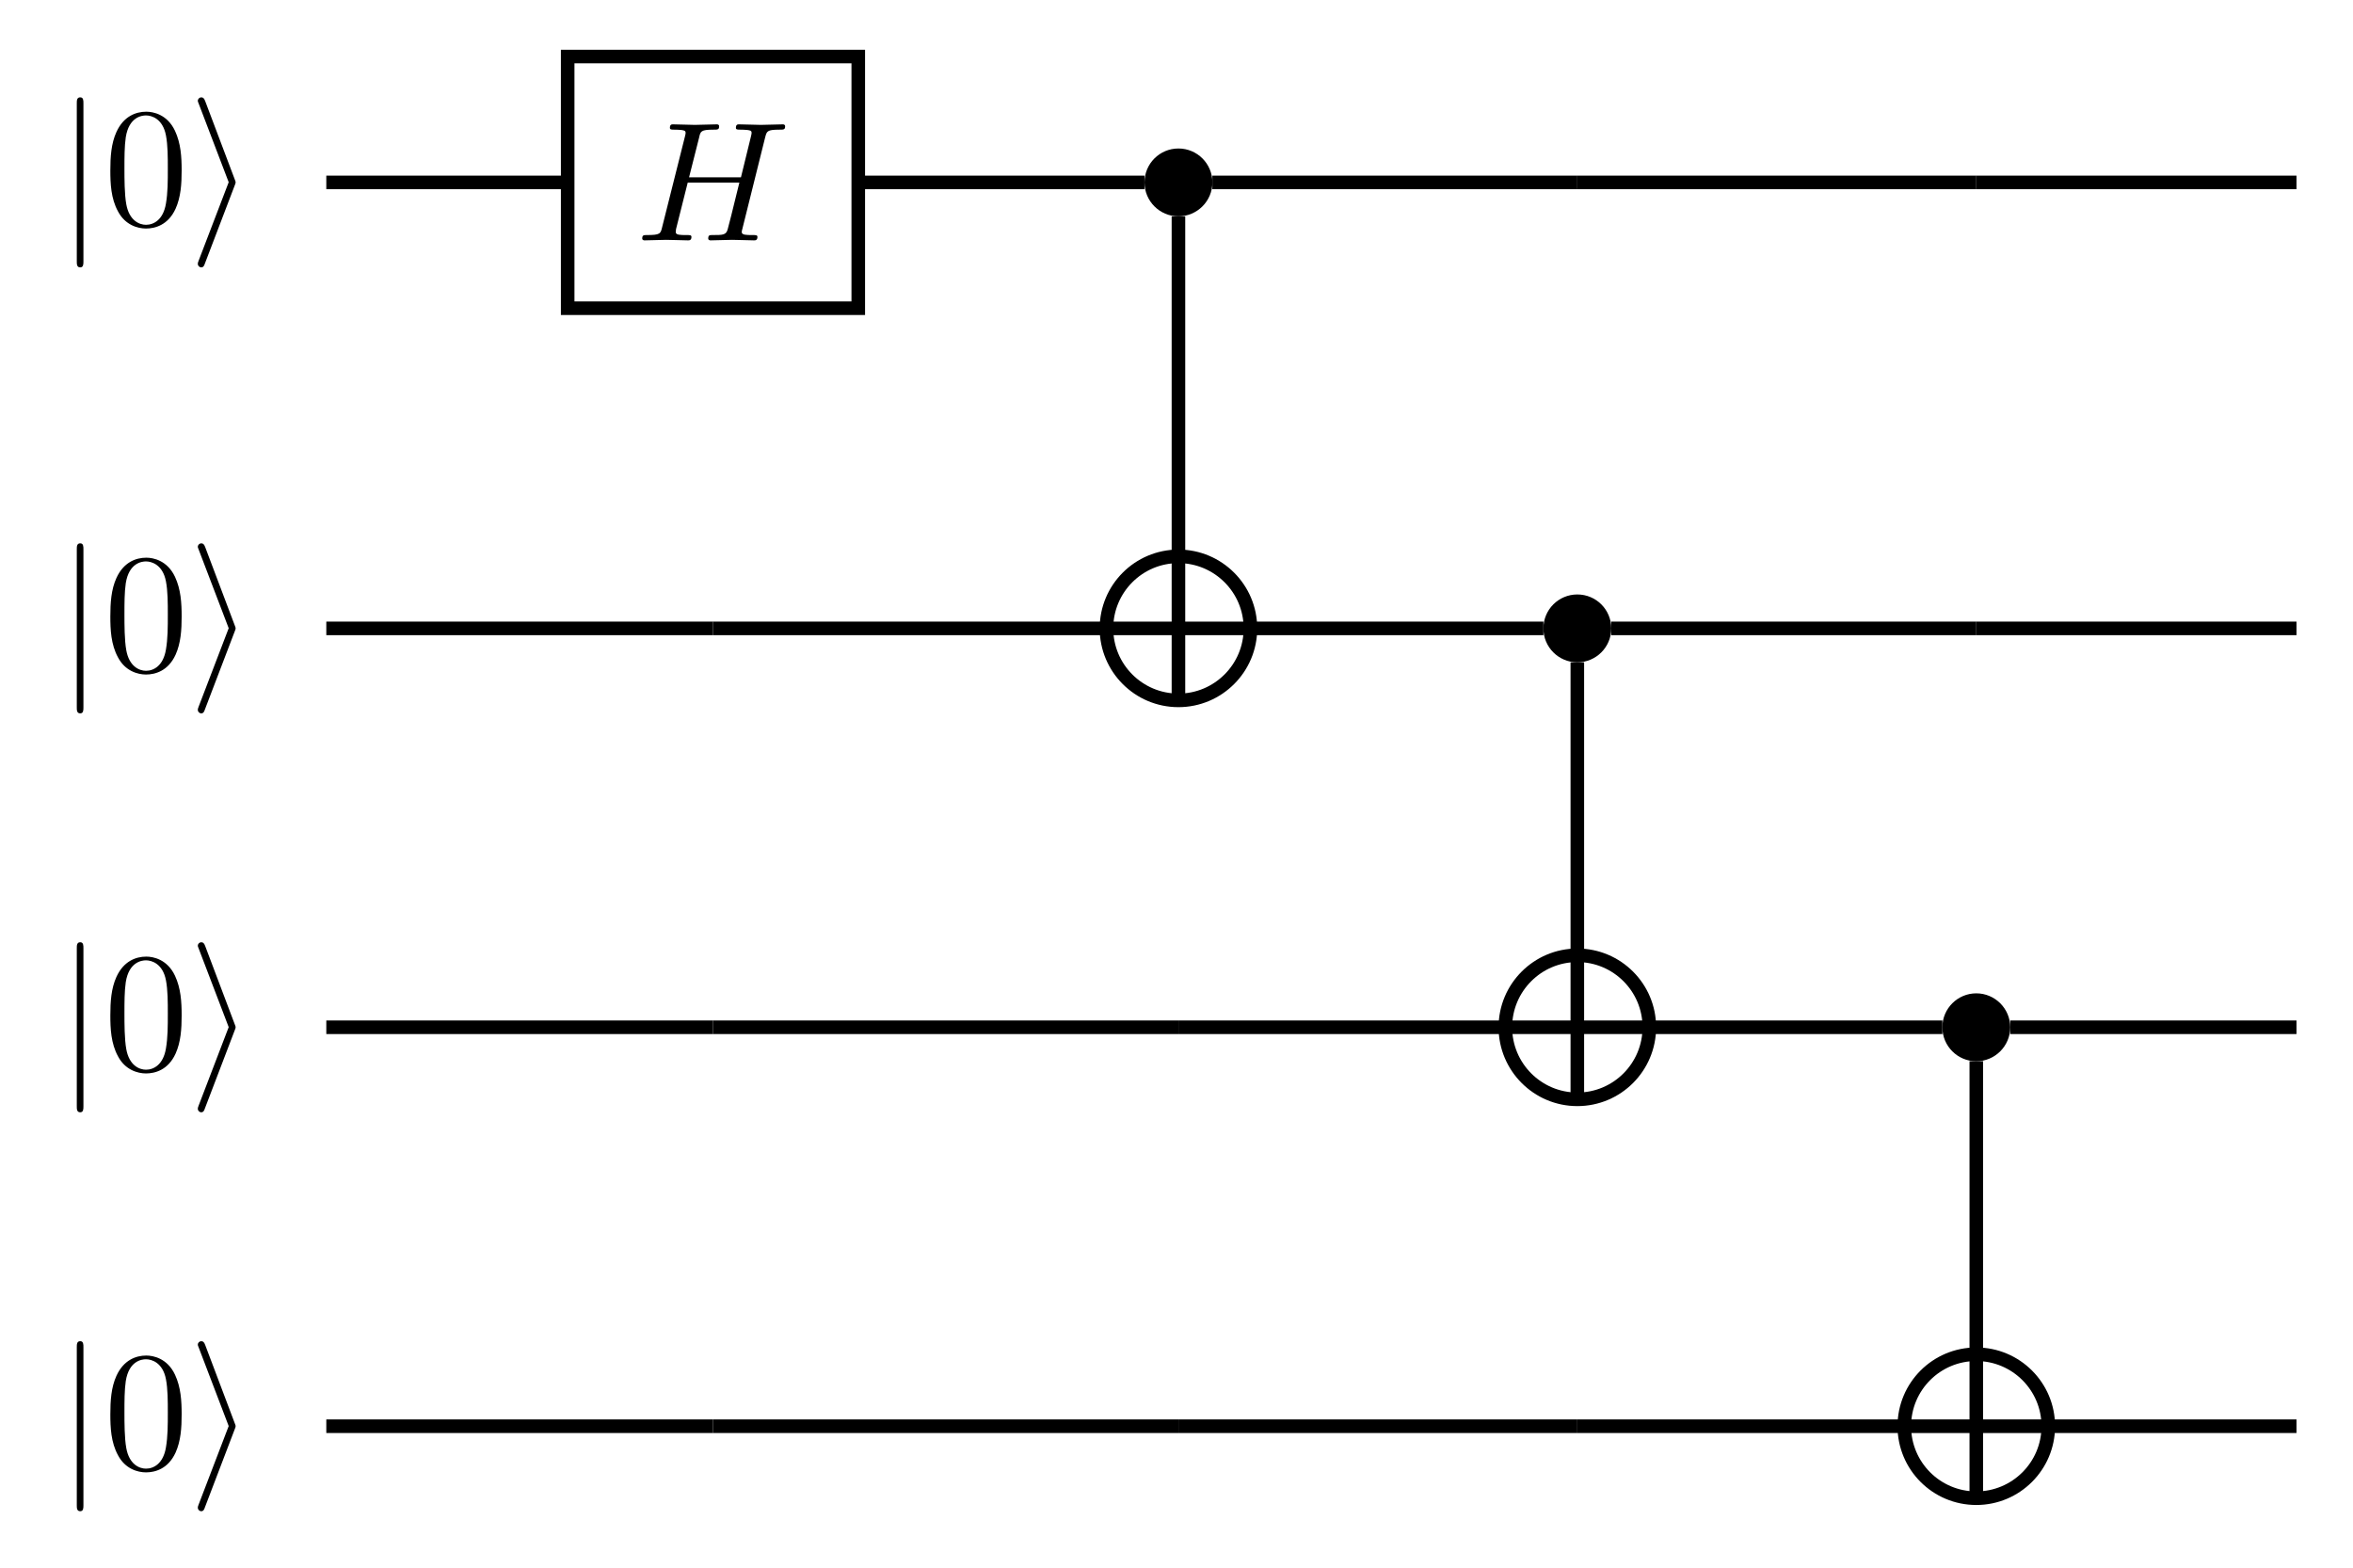
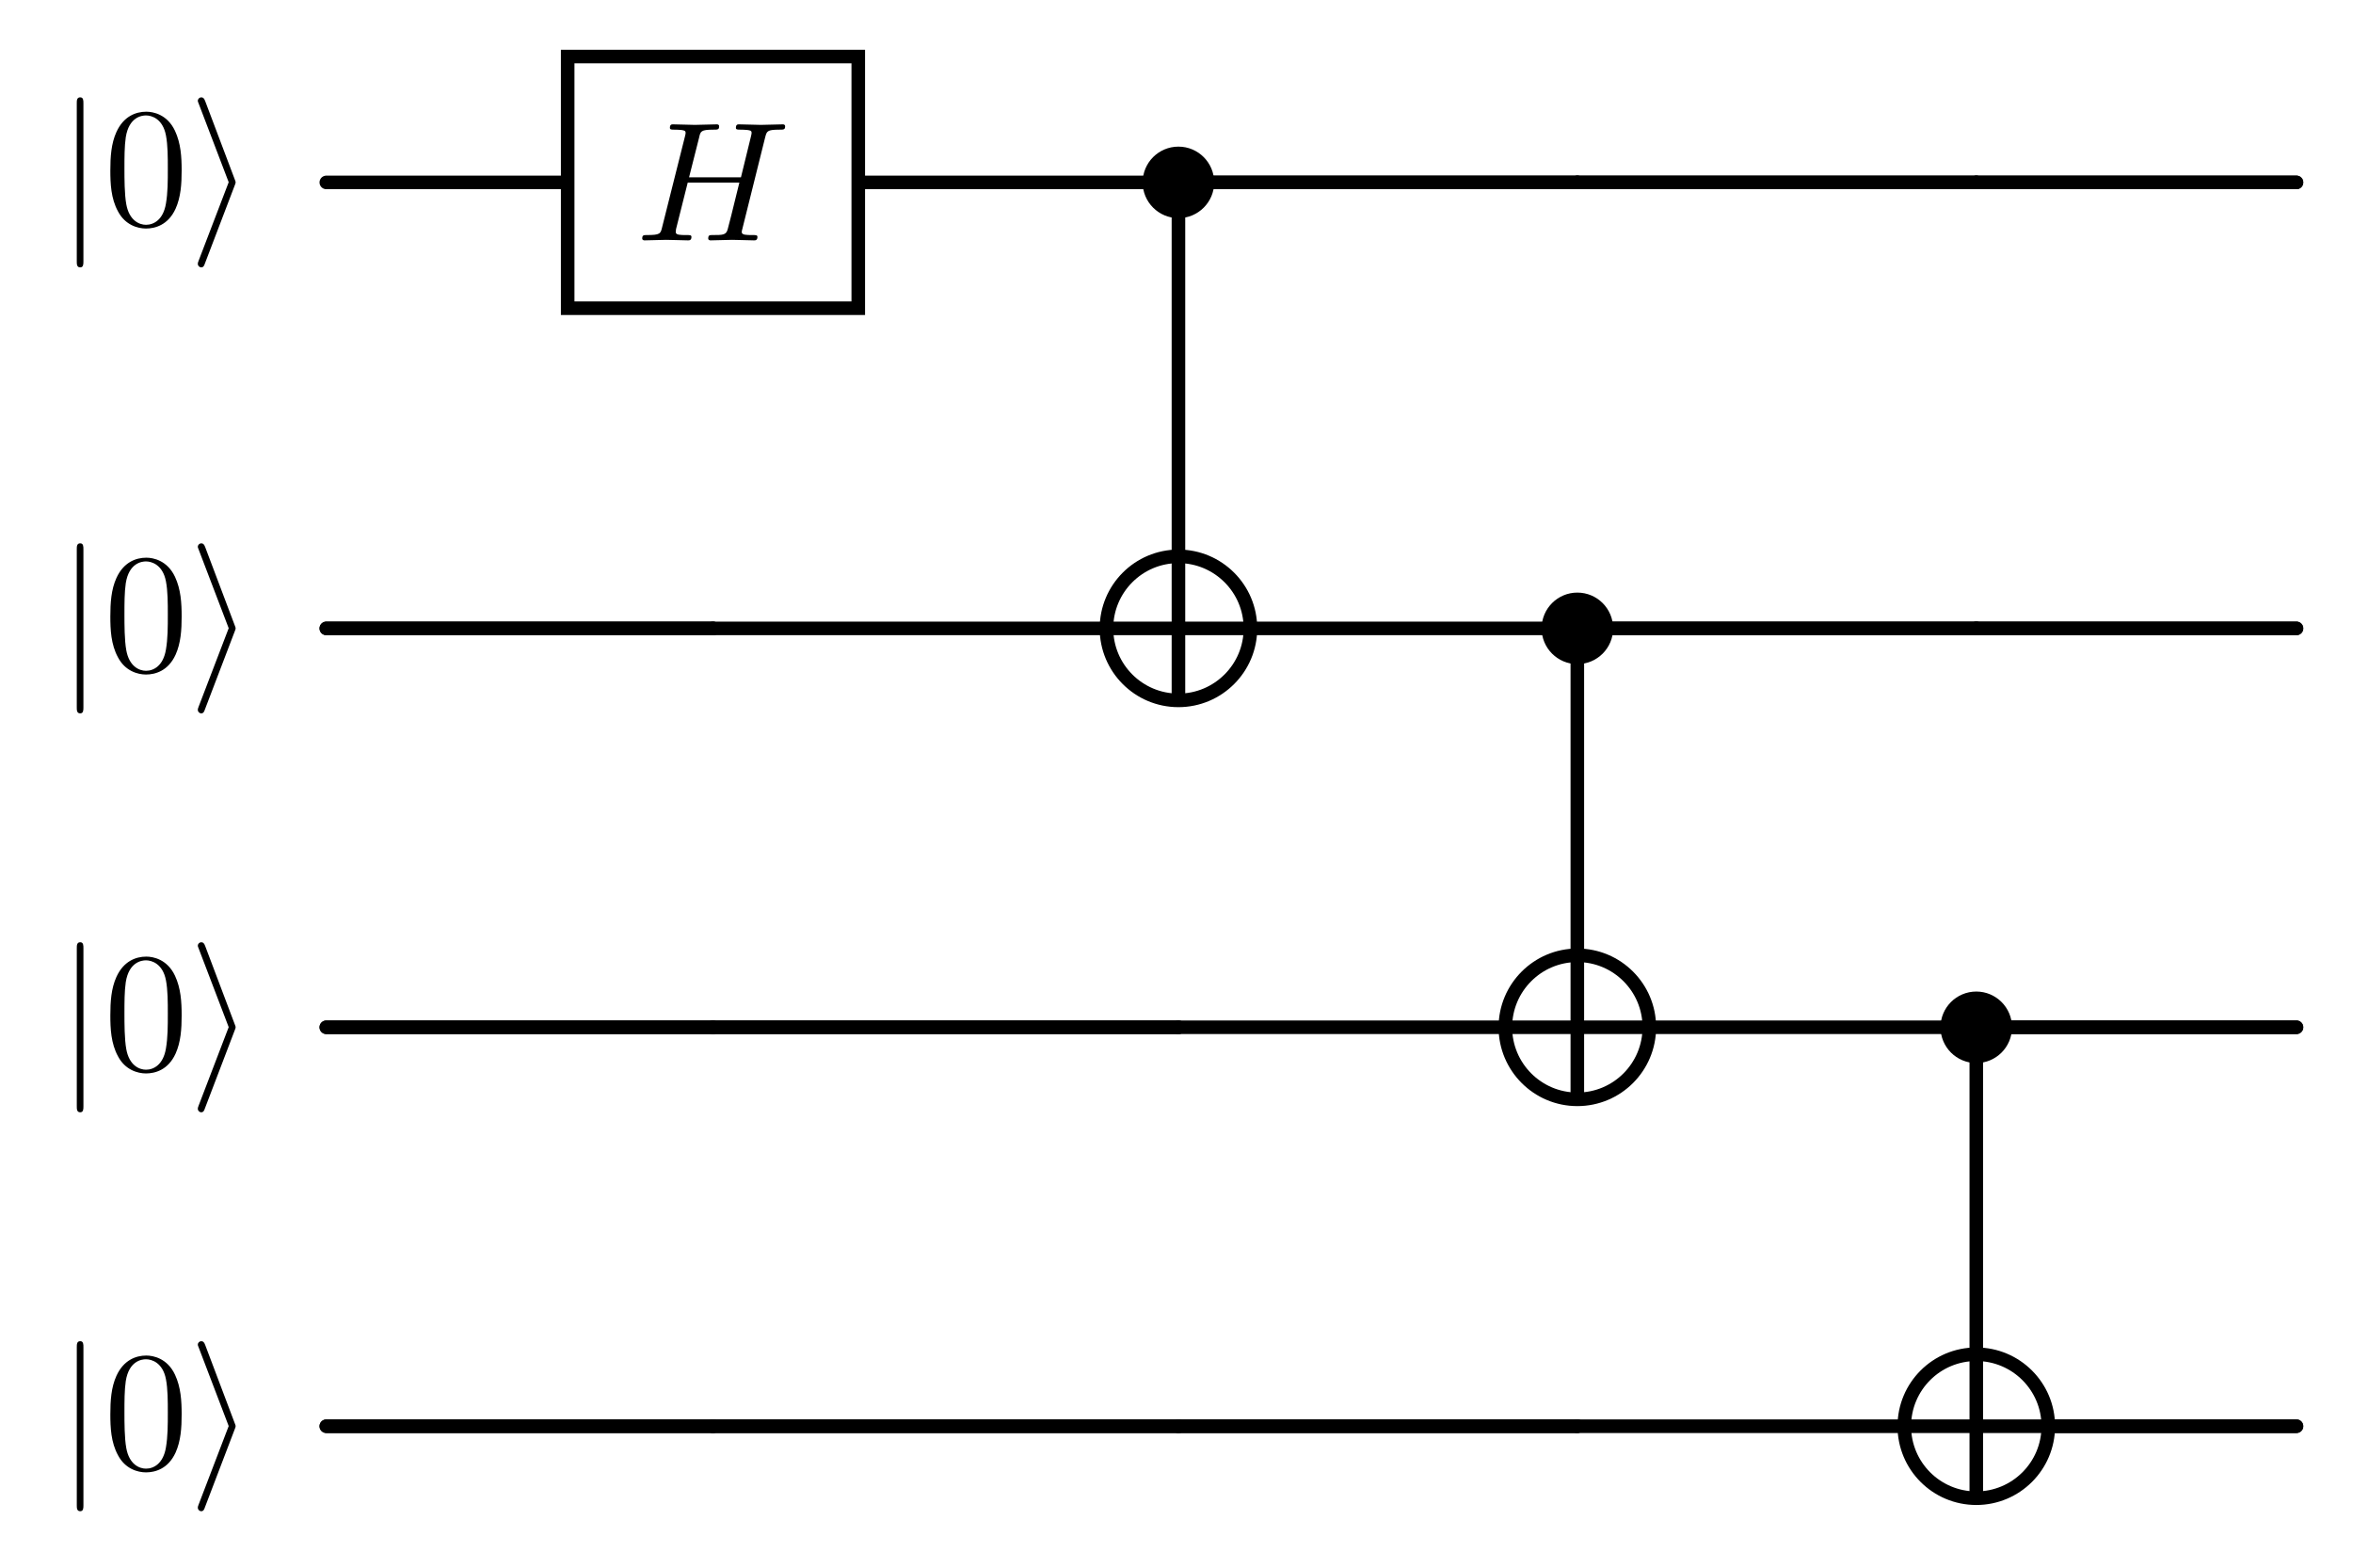
<svg xmlns="http://www.w3.org/2000/svg" xmlns:xlink="http://www.w3.org/1999/xlink" width="138.162" height="92.048" viewBox="0 0 138.162 92.048">
  <defs>
    <g>
      <g id="glyph-0-0">
        <path d="M 1.578 -7.125 C 1.578 -7.297 1.578 -7.484 1.391 -7.484 C 1.188 -7.484 1.188 -7.297 1.188 -7.125 L 1.188 2.141 C 1.188 2.312 1.188 2.5 1.391 2.5 C 1.578 2.5 1.578 2.312 1.578 2.141 Z M 1.578 -7.125 " />
      </g>
      <g id="glyph-0-1">
        <path d="M 2.719 -2.328 C 2.766 -2.438 2.766 -2.469 2.766 -2.5 C 2.766 -2.516 2.766 -2.547 2.719 -2.656 L 0.984 -7.25 C 0.922 -7.422 0.859 -7.484 0.75 -7.484 C 0.641 -7.484 0.547 -7.391 0.547 -7.281 C 0.547 -7.25 0.547 -7.234 0.594 -7.125 L 2.359 -2.5 L 0.594 2.109 C 0.547 2.219 0.547 2.25 0.547 2.297 C 0.547 2.406 0.641 2.5 0.75 2.5 C 0.875 2.5 0.922 2.391 0.953 2.297 Z M 2.719 -2.328 " />
      </g>
      <g id="glyph-1-0">
        <path d="M 4.578 -3.188 C 4.578 -3.984 4.531 -4.781 4.188 -5.516 C 3.734 -6.484 2.906 -6.641 2.5 -6.641 C 1.891 -6.641 1.172 -6.375 0.75 -5.453 C 0.438 -4.766 0.391 -3.984 0.391 -3.188 C 0.391 -2.438 0.422 -1.547 0.844 -0.781 C 1.266 0.016 2 0.219 2.484 0.219 C 3.016 0.219 3.781 0.016 4.219 -0.938 C 4.531 -1.625 4.578 -2.406 4.578 -3.188 Z M 2.484 0 C 2.094 0 1.5 -0.25 1.328 -1.203 C 1.219 -1.797 1.219 -2.719 1.219 -3.312 C 1.219 -3.953 1.219 -4.609 1.297 -5.141 C 1.484 -6.328 2.234 -6.422 2.484 -6.422 C 2.812 -6.422 3.469 -6.234 3.656 -5.25 C 3.766 -4.688 3.766 -3.938 3.766 -3.312 C 3.766 -2.562 3.766 -1.891 3.656 -1.25 C 3.5 -0.297 2.938 0 2.484 0 Z M 2.484 0 " />
      </g>
      <g id="glyph-2-0">
        <path d="M 7.609 -6.047 C 7.703 -6.406 7.719 -6.5 8.438 -6.5 C 8.703 -6.5 8.781 -6.5 8.781 -6.703 C 8.781 -6.812 8.672 -6.812 8.641 -6.812 C 8.359 -6.812 7.641 -6.781 7.359 -6.781 C 7.078 -6.781 6.375 -6.812 6.078 -6.812 C 6 -6.812 5.891 -6.812 5.891 -6.609 C 5.891 -6.5 5.984 -6.5 6.172 -6.5 C 6.188 -6.5 6.375 -6.5 6.547 -6.484 C 6.734 -6.453 6.812 -6.453 6.812 -6.312 C 6.812 -6.281 6.812 -6.266 6.781 -6.125 L 6.188 -3.703 L 3.141 -3.703 L 3.734 -6.047 C 3.812 -6.406 3.844 -6.5 4.562 -6.5 C 4.828 -6.5 4.906 -6.5 4.906 -6.703 C 4.906 -6.812 4.797 -6.812 4.766 -6.812 C 4.484 -6.812 3.766 -6.781 3.484 -6.781 C 3.203 -6.781 2.5 -6.812 2.203 -6.812 C 2.125 -6.812 2.016 -6.812 2.016 -6.609 C 2.016 -6.5 2.109 -6.5 2.297 -6.5 C 2.312 -6.5 2.5 -6.5 2.672 -6.484 C 2.844 -6.453 2.938 -6.453 2.938 -6.312 C 2.938 -6.281 2.938 -6.25 2.906 -6.125 L 1.562 -0.781 C 1.469 -0.391 1.453 -0.312 0.656 -0.312 C 0.484 -0.312 0.391 -0.312 0.391 -0.109 C 0.391 0 0.516 0 0.531 0 C 0.812 0 1.516 -0.031 1.797 -0.031 C 2 -0.031 2.219 -0.016 2.438 -0.016 C 2.656 -0.016 2.875 0 3.078 0 C 3.156 0 3.281 0 3.281 -0.203 C 3.281 -0.312 3.188 -0.312 3 -0.312 C 2.625 -0.312 2.359 -0.312 2.359 -0.484 C 2.359 -0.547 2.375 -0.594 2.375 -0.656 L 3.062 -3.391 L 6.094 -3.391 C 5.688 -1.734 5.453 -0.781 5.406 -0.641 C 5.312 -0.312 5.125 -0.312 4.5 -0.312 C 4.359 -0.312 4.266 -0.312 4.266 -0.109 C 4.266 0 4.391 0 4.406 0 C 4.688 0 5.391 -0.031 5.672 -0.031 C 5.875 -0.031 6.094 -0.016 6.312 -0.016 C 6.531 -0.016 6.75 0 6.953 0 C 7.031 0 7.156 0 7.156 -0.203 C 7.156 -0.312 7.062 -0.312 6.875 -0.312 C 6.516 -0.312 6.234 -0.312 6.234 -0.484 C 6.234 -0.547 6.25 -0.594 6.266 -0.656 Z M 7.609 -6.047 " />
      </g>
    </g>
    <clipPath id="clip-0">
      <path clip-rule="nonzero" d="M 64 32 L 74 32 L 74 42 L 64 42 Z M 64 32 " />
    </clipPath>
    <clipPath id="clip-1">
      <path clip-rule="nonzero" d="M 73.422 36.898 C 73.422 34.562 71.527 32.668 69.195 32.668 C 66.859 32.668 64.969 34.562 64.969 36.898 C 64.969 39.23 66.859 41.125 69.195 41.125 C 71.527 41.125 73.422 39.23 73.422 36.898 Z M 73.422 36.898 " />
    </clipPath>
    <clipPath id="clip-2">
      <path clip-rule="nonzero" d="M 88 56 L 97 56 L 97 65 L 88 65 Z M 88 56 " />
    </clipPath>
    <clipPath id="clip-3">
      <path clip-rule="nonzero" d="M 96.844 60.32 C 96.844 57.988 94.953 56.094 92.617 56.094 C 90.285 56.094 88.391 57.988 88.391 60.32 C 88.391 62.656 90.285 64.551 92.617 64.551 C 94.953 64.551 96.844 62.656 96.844 60.32 Z M 96.844 60.32 " />
    </clipPath>
    <clipPath id="clip-4">
      <path clip-rule="nonzero" d="M 111 79 L 121 79 L 121 88 L 111 88 Z M 111 79 " />
    </clipPath>
    <clipPath id="clip-5">
      <path clip-rule="nonzero" d="M 120.27 83.746 C 120.27 81.41 118.375 79.52 116.043 79.52 C 113.707 79.52 111.816 81.41 111.816 83.746 C 111.816 86.082 113.707 87.973 116.043 87.973 C 118.375 87.973 120.27 86.082 120.27 83.746 Z M 120.27 83.746 " />
    </clipPath>
    <clipPath id="clip-6">
      <path clip-rule="nonzero" d="M 100 68 L 132 68 L 132 92.047 L 100 92.047 Z M 100 68 " />
    </clipPath>
  </defs>
-   <path fill-rule="nonzero" fill="rgb(0%, 0%, 0%)" fill-opacity="1" d="M 71.188 10.711 C 71.188 9.609 70.293 8.719 69.195 8.719 C 68.094 8.719 67.203 9.609 67.203 10.711 C 67.203 11.809 68.094 12.703 69.195 12.703 C 70.293 12.703 71.188 11.809 71.188 10.711 Z M 71.188 10.711 " />
+   <path fill="none" stroke-width="0.797" stroke-linecap="round" stroke-linejoin="miter" stroke="rgb(0%, 0%, 0%)" stroke-opacity="1" stroke-miterlimit="10" d="M -43.669 35.135 L -57.841 35.135 " transform="matrix(1, 0, 0, -1, 77.001, 45.846)" />
+   <path fill="none" stroke-width="0.797" stroke-linecap="round" stroke-linejoin="miter" stroke="rgb(0%, 0%, 0%)" stroke-opacity="1" stroke-miterlimit="10" d="M -7.806 33.436 L -7.806 13.174 " transform="matrix(1, 0, 0, -1, 77.001, 45.846)" />
+   <path fill="none" stroke-width="0.797" stroke-linecap="round" stroke-linejoin="miter" stroke="rgb(0%, 0%, 0%)" stroke-opacity="1" stroke-miterlimit="10" d="M -9.509 35.135 L -26.606 35.135 " transform="matrix(1, 0, 0, -1, 77.001, 45.846)" />
+   <path fill="none" stroke-width="0.797" stroke-linecap="round" stroke-linejoin="miter" stroke="rgb(0%, 0%, 0%)" stroke-opacity="1" stroke-miterlimit="10" d="M 15.616 35.135 L -6.106 35.135 " transform="matrix(1, 0, 0, -1, 77.001, 45.846)" />
+   <path fill="none" stroke-width="0.797" stroke-linecap="round" stroke-linejoin="miter" stroke="rgb(0%, 0%, 0%)" stroke-opacity="1" stroke-miterlimit="10" d="M 15.616 35.135 L -6.106 35.135 " transform="matrix(1, 0, 0, -1, 77.001, 45.846)" />
+   <path fill="none" stroke-width="0.797" stroke-linecap="round" stroke-linejoin="miter" stroke="rgb(0%, 0%, 0%)" stroke-opacity="1" stroke-miterlimit="10" d="M 39.042 35.135 L 15.616 35.135 " transform="matrix(1, 0, 0, -1, 77.001, 45.846)" />
+   <path fill="none" stroke-width="0.797" stroke-linecap="round" stroke-linejoin="miter" stroke="rgb(0%, 0%, 0%)" stroke-opacity="1" stroke-miterlimit="10" d="M 39.042 35.135 L 15.616 35.135 " transform="matrix(1, 0, 0, -1, 77.001, 45.846)" />
+   <path fill="none" stroke-width="0.797" stroke-linecap="round" stroke-linejoin="miter" stroke="rgb(0%, 0%, 0%)" stroke-opacity="1" stroke-miterlimit="10" d="M 57.843 35.135 L 39.042 35.135 " transform="matrix(1, 0, 0, -1, 77.001, 45.846)" />
+   <path fill="none" stroke-width="0.797" stroke-linecap="round" stroke-linejoin="miter" stroke="rgb(0%, 0%, 0%)" stroke-opacity="1" stroke-miterlimit="10" d="M 57.843 35.135 L 39.042 35.135 " transform="matrix(1, 0, 0, -1, 77.001, 45.846)" />
+   <path fill="none" stroke-width="0.797" stroke-linecap="round" stroke-linejoin="miter" stroke="rgb(0%, 0%, 0%)" stroke-opacity="1" stroke-miterlimit="10" d="M -35.138 8.948 L -57.841 8.948 " transform="matrix(1, 0, 0, -1, 77.001, 45.846)" />
+   <path fill="none" stroke-width="0.797" stroke-linecap="round" stroke-linejoin="miter" stroke="rgb(0%, 0%, 0%)" stroke-opacity="1" stroke-miterlimit="10" d="M -35.138 8.948 L -57.841 8.948 " transform="matrix(1, 0, 0, -1, 77.001, 45.846)" />
+   <path fill="none" stroke-width="0.797" stroke-linecap="round" stroke-linejoin="miter" stroke="rgb(0%, 0%, 0%)" stroke-opacity="1" stroke-miterlimit="10" d="M -12.036 8.948 L -35.138 8.948 " transform="matrix(1, 0, 0, -1, 77.001, 45.846)" />
+   <path fill="none" stroke-width="0.797" stroke-linecap="round" stroke-linejoin="miter" stroke="rgb(0%, 0%, 0%)" stroke-opacity="1" stroke-miterlimit="10" d="M 15.616 7.248 L 15.616 -10.248 " transform="matrix(1, 0, 0, -1, 77.001, 45.846)" />
+   <path fill="none" stroke-width="0.797" stroke-linecap="round" stroke-linejoin="miter" stroke="rgb(0%, 0%, 0%)" stroke-opacity="1" stroke-miterlimit="10" d="M 13.917 8.948 L -3.579 8.948 " transform="matrix(1, 0, 0, -1, 77.001, 45.846)" />
+   <path fill="none" stroke-width="0.797" stroke-linecap="round" stroke-linejoin="miter" stroke="rgb(0%, 0%, 0%)" stroke-opacity="1" stroke-miterlimit="10" d="M 39.042 8.948 L 17.319 8.948 " transform="matrix(1, 0, 0, -1, 77.001, 45.846)" />
+   <path fill="none" stroke-width="0.797" stroke-linecap="round" stroke-linejoin="miter" stroke="rgb(0%, 0%, 0%)" stroke-opacity="1" stroke-miterlimit="10" d="M 39.042 8.948 L 17.319 8.948 " transform="matrix(1, 0, 0, -1, 77.001, 45.846)" />
+   <path fill="none" stroke-width="0.797" stroke-linecap="round" stroke-linejoin="miter" stroke="rgb(0%, 0%, 0%)" stroke-opacity="1" stroke-miterlimit="10" d="M 57.843 8.948 L 39.042 8.948 " transform="matrix(1, 0, 0, -1, 77.001, 45.846)" />
+   <path fill="none" stroke-width="0.797" stroke-linecap="round" stroke-linejoin="miter" stroke="rgb(0%, 0%, 0%)" stroke-opacity="1" stroke-miterlimit="10" d="M 57.843 8.948 L 39.042 8.948 " transform="matrix(1, 0, 0, -1, 77.001, 45.846)" />
+   <path fill="none" stroke-width="0.797" stroke-linecap="round" stroke-linejoin="miter" stroke="rgb(0%, 0%, 0%)" stroke-opacity="1" stroke-miterlimit="10" d="M -35.138 -14.474 L -57.841 -14.474 " transform="matrix(1, 0, 0, -1, 77.001, 45.846)" />
+   <path fill="none" stroke-width="0.797" stroke-linecap="round" stroke-linejoin="miter" stroke="rgb(0%, 0%, 0%)" stroke-opacity="1" stroke-miterlimit="10" d="M -35.138 -14.474 L -57.841 -14.474 " transform="matrix(1, 0, 0, -1, 77.001, 45.846)" />
+   <path fill="none" stroke-width="0.797" stroke-linecap="round" stroke-linejoin="miter" stroke="rgb(0%, 0%, 0%)" stroke-opacity="1" stroke-miterlimit="10" d="M -7.806 -14.474 L -35.138 -14.474 " transform="matrix(1, 0, 0, -1, 77.001, 45.846)" />
+   <path fill="none" stroke-width="0.797" stroke-linecap="round" stroke-linejoin="miter" stroke="rgb(0%, 0%, 0%)" stroke-opacity="1" stroke-miterlimit="10" d="M -7.806 -14.474 L -35.138 -14.474 " transform="matrix(1, 0, 0, -1, 77.001, 45.846)" />
+   <path fill="none" stroke-width="0.797" stroke-linecap="round" stroke-linejoin="miter" stroke="rgb(0%, 0%, 0%)" stroke-opacity="1" stroke-miterlimit="10" d="M 11.39 -14.474 L -7.806 -14.474 " transform="matrix(1, 0, 0, -1, 77.001, 45.846)" />
+   <path fill="none" stroke-width="0.797" stroke-linecap="round" stroke-linejoin="miter" stroke="rgb(0%, 0%, 0%)" stroke-opacity="1" stroke-miterlimit="10" d="M 39.042 -16.177 L 39.042 -33.674 " transform="matrix(1, 0, 0, -1, 77.001, 45.846)" />
+   <path fill="none" stroke-width="0.797" stroke-linecap="round" stroke-linejoin="miter" stroke="rgb(0%, 0%, 0%)" stroke-opacity="1" stroke-miterlimit="10" d="M 37.343 -14.474 L 19.843 -14.474 " transform="matrix(1, 0, 0, -1, 77.001, 45.846)" />
+   <path fill="none" stroke-width="0.797" stroke-linecap="round" stroke-linejoin="miter" stroke="rgb(0%, 0%, 0%)" stroke-opacity="1" stroke-miterlimit="10" d="M 57.843 -14.474 L 40.741 -14.474 " transform="matrix(1, 0, 0, -1, 77.001, 45.846)" />
+   <path fill="none" stroke-width="0.797" stroke-linecap="round" stroke-linejoin="miter" stroke="rgb(0%, 0%, 0%)" stroke-opacity="1" stroke-miterlimit="10" d="M 57.843 -14.474 L 40.741 -14.474 " transform="matrix(1, 0, 0, -1, 77.001, 45.846)" />
+   <path fill="none" stroke-width="0.797" stroke-linecap="round" stroke-linejoin="miter" stroke="rgb(0%, 0%, 0%)" stroke-opacity="1" stroke-miterlimit="10" d="M -35.138 -37.9 L -57.841 -37.9 " transform="matrix(1, 0, 0, -1, 77.001, 45.846)" />
+   <path fill="none" stroke-width="0.797" stroke-linecap="round" stroke-linejoin="miter" stroke="rgb(0%, 0%, 0%)" stroke-opacity="1" stroke-miterlimit="10" d="M -35.138 -37.9 L -57.841 -37.9 " transform="matrix(1, 0, 0, -1, 77.001, 45.846)" />
+   <path fill="none" stroke-width="0.797" stroke-linecap="round" stroke-linejoin="miter" stroke="rgb(0%, 0%, 0%)" stroke-opacity="1" stroke-miterlimit="10" d="M -7.806 -37.9 L -35.138 -37.9 " transform="matrix(1, 0, 0, -1, 77.001, 45.846)" />
+   <path fill="none" stroke-width="0.797" stroke-linecap="round" stroke-linejoin="miter" stroke="rgb(0%, 0%, 0%)" stroke-opacity="1" stroke-miterlimit="10" d="M -7.806 -37.9 L -35.138 -37.9 " transform="matrix(1, 0, 0, -1, 77.001, 45.846)" />
+   <path fill="none" stroke-width="0.797" stroke-linecap="round" stroke-linejoin="miter" stroke="rgb(0%, 0%, 0%)" stroke-opacity="1" stroke-miterlimit="10" d="M 15.616 -37.9 L -7.806 -37.9 " transform="matrix(1, 0, 0, -1, 77.001, 45.846)" />
+   <path fill="none" stroke-width="0.797" stroke-linecap="round" stroke-linejoin="miter" stroke="rgb(0%, 0%, 0%)" stroke-opacity="1" stroke-miterlimit="10" d="M 15.616 -37.9 L -7.806 -37.9 " transform="matrix(1, 0, 0, -1, 77.001, 45.846)" />
+   <path fill="none" stroke-width="0.797" stroke-linecap="round" stroke-linejoin="miter" stroke="rgb(0%, 0%, 0%)" stroke-opacity="1" stroke-miterlimit="10" d="M 34.815 -37.9 L 15.616 -37.9 " transform="matrix(1, 0, 0, -1, 77.001, 45.846)" />
+   <path fill="none" stroke-width="0.797" stroke-linecap="round" stroke-linejoin="miter" stroke="rgb(0%, 0%, 0%)" stroke-opacity="1" stroke-miterlimit="10" d="M 57.843 -37.9 L 43.269 -37.9 " transform="matrix(1, 0, 0, -1, 77.001, 45.846)" />
+   <path fill="none" stroke-width="0.797" stroke-linecap="round" stroke-linejoin="miter" stroke="rgb(0%, 0%, 0%)" stroke-opacity="1" stroke-miterlimit="10" d="M 57.843 -37.9 L 43.269 -37.9 " transform="matrix(1, 0, 0, -1, 77.001, 45.846)" />
+   <path fill-rule="nonzero" fill="rgb(0%, 0%, 0%)" fill-opacity="1" stroke-width="0.797" stroke-linecap="butt" stroke-linejoin="miter" stroke="rgb(0%, 0%, 0%)" stroke-opacity="1" stroke-miterlimit="10" d="M 1.701 -0.001 C 1.701 0.94 0.939 1.702 0.001 1.702 C -0.94 1.702 -1.702 0.94 -1.702 -0.001 C -1.702 -0.938 -0.94 -1.7 0.001 -1.7 C 0.939 -1.7 1.701 -0.938 1.701 -0.001 Z M 1.701 -0.001 " transform="matrix(1, 0, 0, -1, 69.194, 10.71)" />
  <g clip-path="url(#clip-0)">
    <g clip-path="url(#clip-1)">
      <path fill="none" stroke-width="0.797" stroke-linecap="butt" stroke-linejoin="miter" stroke="rgb(0%, 0%, 0%)" stroke-opacity="1" stroke-miterlimit="10" d="M 0.001 4.229 L 0.001 -4.228 M -4.225 -0.001 L 4.228 -0.001 " transform="matrix(1, 0, 0, -1, 69.194, 36.897)" />
    </g>
  </g>
  <path fill="none" stroke-width="0.797" stroke-linecap="butt" stroke-linejoin="miter" stroke="rgb(0%, 0%, 0%)" stroke-opacity="1" stroke-miterlimit="10" d="M 4.228 -0.001 C 4.228 2.334 2.333 4.229 0.001 4.229 C -2.335 4.229 -4.225 2.334 -4.225 -0.001 C -4.225 -2.333 -2.335 -4.228 0.001 -4.228 C 2.333 -4.228 4.228 -2.333 4.228 -0.001 Z M 4.228 -0.001 " transform="matrix(1, 0, 0, -1, 69.194, 36.897)" />
-   <path fill-rule="nonzero" fill="rgb(0%, 0%, 0%)" fill-opacity="1" d="M 94.609 36.898 C 94.609 35.797 93.719 34.906 92.617 34.906 C 91.516 34.906 90.625 35.797 90.625 36.898 C 90.625 37.996 91.516 38.891 92.617 38.891 C 93.719 38.891 94.609 37.996 94.609 36.898 Z M 94.609 36.898 " />
+   <path fill-rule="nonzero" fill="rgb(0%, 0%, 0%)" fill-opacity="1" stroke-width="0.797" stroke-linecap="butt" stroke-linejoin="miter" stroke="rgb(0%, 0%, 0%)" stroke-opacity="1" stroke-miterlimit="10" d="M 1.702 -0.001 C 1.702 0.94 0.941 1.702 -0.001 1.702 C -0.938 1.702 -1.7 0.94 -1.7 -0.001 C -1.7 -0.939 -0.938 -1.701 -0.001 -1.701 C 0.941 -1.701 1.702 -0.939 1.702 -0.001 Z M 1.702 -0.001 " transform="matrix(1, 0, 0, -1, 92.618, 36.897)" />
  <g clip-path="url(#clip-2)">
    <g clip-path="url(#clip-3)">
      <path fill="none" stroke-width="0.797" stroke-linecap="butt" stroke-linejoin="miter" stroke="rgb(0%, 0%, 0%)" stroke-opacity="1" stroke-miterlimit="10" d="M -0.001 4.228 L -0.001 -4.229 M -4.227 0.002 L 4.226 0.002 " transform="matrix(1, 0, 0, -1, 92.618, 60.322)" />
    </g>
  </g>
  <path fill="none" stroke-width="0.797" stroke-linecap="butt" stroke-linejoin="miter" stroke="rgb(0%, 0%, 0%)" stroke-opacity="1" stroke-miterlimit="10" d="M 4.226 0.002 C 4.226 2.334 2.335 4.228 -0.001 4.228 C -2.333 4.228 -4.227 2.334 -4.227 0.002 C -4.227 -2.334 -2.333 -4.229 -0.001 -4.229 C 2.335 -4.229 4.226 -2.334 4.226 0.002 Z M 4.226 0.002 " transform="matrix(1, 0, 0, -1, 92.618, 60.322)" />
-   <path fill-rule="nonzero" fill="rgb(0%, 0%, 0%)" fill-opacity="1" d="M 118.035 60.32 C 118.035 59.223 117.141 58.328 116.043 58.328 C 114.941 58.328 114.051 59.223 114.051 60.32 C 114.051 61.422 114.941 62.316 116.043 62.316 C 117.141 62.316 118.035 61.422 118.035 60.32 Z M 118.035 60.32 " />
+   <path fill-rule="nonzero" fill="rgb(0%, 0%, 0%)" fill-opacity="1" stroke-width="0.797" stroke-linecap="butt" stroke-linejoin="miter" stroke="rgb(0%, 0%, 0%)" stroke-opacity="1" stroke-miterlimit="10" d="M 1.7 0.002 C 1.7 0.939 0.938 1.701 0.001 1.701 C -0.94 1.701 -1.702 0.939 -1.702 0.002 C -1.702 -0.94 -0.94 -1.701 0.001 -1.701 C 0.938 -1.701 1.7 -0.94 1.7 0.002 Z M 1.7 0.002 " transform="matrix(1, 0, 0, -1, 116.042, 60.322)" />
  <g clip-path="url(#clip-4)">
    <g clip-path="url(#clip-5)">
      <path fill="none" stroke-width="0.797" stroke-linecap="butt" stroke-linejoin="miter" stroke="rgb(0%, 0%, 0%)" stroke-opacity="1" stroke-miterlimit="10" d="M 0.001 4.226 L 0.001 -4.227 M -4.226 -0 L 4.228 -0 " transform="matrix(1, 0, 0, -1, 116.042, 83.746)" />
    </g>
  </g>
  <g clip-path="url(#clip-6)">
    <path fill="none" stroke-width="0.797" stroke-linecap="butt" stroke-linejoin="miter" stroke="rgb(0%, 0%, 0%)" stroke-opacity="1" stroke-miterlimit="10" d="M 4.228 -0 C 4.228 2.336 2.333 4.226 0.001 4.226 C -2.335 4.226 -4.226 2.336 -4.226 -0 C -4.226 -2.336 -2.335 -4.227 0.001 -4.227 C 2.333 -4.227 4.228 -2.336 4.228 -0 Z M 4.228 -0 " transform="matrix(1, 0, 0, -1, 116.042, 83.746)" />
  </g>
-   <path fill="none" stroke-width="0.797" stroke-linecap="butt" stroke-linejoin="miter" stroke="rgb(0%, 0%, 0%)" stroke-opacity="1" stroke-miterlimit="10" d="M -43.669 35.135 L -57.841 35.135 " transform="matrix(1, 0, 0, -1, 77.001, 45.846)" />
-   <path fill="none" stroke-width="0.797" stroke-linecap="butt" stroke-linejoin="miter" stroke="rgb(0%, 0%, 0%)" stroke-opacity="1" stroke-miterlimit="10" d="M -9.802 35.135 L -26.606 35.135 " transform="matrix(1, 0, 0, -1, 77.001, 45.846)" />
-   <path fill="none" stroke-width="0.797" stroke-linecap="butt" stroke-linejoin="miter" stroke="rgb(0%, 0%, 0%)" stroke-opacity="1" stroke-miterlimit="10" d="M -7.806 33.143 L -7.806 13.174 " transform="matrix(1, 0, 0, -1, 77.001, 45.846)" />
-   <path fill="none" stroke-width="0.797" stroke-linecap="butt" stroke-linejoin="miter" stroke="rgb(0%, 0%, 0%)" stroke-opacity="1" stroke-miterlimit="10" d="M 15.616 35.135 L -5.814 35.135 " transform="matrix(1, 0, 0, -1, 77.001, 45.846)" />
-   <path fill="none" stroke-width="0.797" stroke-linecap="butt" stroke-linejoin="miter" stroke="rgb(0%, 0%, 0%)" stroke-opacity="1" stroke-miterlimit="10" d="M 39.042 35.135 L 15.616 35.135 " transform="matrix(1, 0, 0, -1, 77.001, 45.846)" />
-   <path fill="none" stroke-width="0.797" stroke-linecap="butt" stroke-linejoin="miter" stroke="rgb(0%, 0%, 0%)" stroke-opacity="1" stroke-miterlimit="10" d="M 57.843 35.135 L 39.042 35.135 " transform="matrix(1, 0, 0, -1, 77.001, 45.846)" />
-   <path fill="none" stroke-width="0.797" stroke-linecap="butt" stroke-linejoin="miter" stroke="rgb(0%, 0%, 0%)" stroke-opacity="1" stroke-miterlimit="10" d="M -35.138 8.948 L -57.841 8.948 " transform="matrix(1, 0, 0, -1, 77.001, 45.846)" />
-   <path fill="none" stroke-width="0.797" stroke-linecap="butt" stroke-linejoin="miter" stroke="rgb(0%, 0%, 0%)" stroke-opacity="1" stroke-miterlimit="10" d="M -12.036 8.948 L -35.138 8.948 " transform="matrix(1, 0, 0, -1, 77.001, 45.846)" />
-   <path fill="none" stroke-width="0.797" stroke-linecap="butt" stroke-linejoin="miter" stroke="rgb(0%, 0%, 0%)" stroke-opacity="1" stroke-miterlimit="10" d="M 13.624 8.948 L -3.579 8.948 " transform="matrix(1, 0, 0, -1, 77.001, 45.846)" />
-   <path fill="none" stroke-width="0.797" stroke-linecap="butt" stroke-linejoin="miter" stroke="rgb(0%, 0%, 0%)" stroke-opacity="1" stroke-miterlimit="10" d="M 15.616 6.955 L 15.616 -10.248 " transform="matrix(1, 0, 0, -1, 77.001, 45.846)" />
-   <path fill="none" stroke-width="0.797" stroke-linecap="butt" stroke-linejoin="miter" stroke="rgb(0%, 0%, 0%)" stroke-opacity="1" stroke-miterlimit="10" d="M 39.042 8.948 L 17.608 8.948 " transform="matrix(1, 0, 0, -1, 77.001, 45.846)" />
-   <path fill="none" stroke-width="0.797" stroke-linecap="butt" stroke-linejoin="miter" stroke="rgb(0%, 0%, 0%)" stroke-opacity="1" stroke-miterlimit="10" d="M 57.843 8.948 L 39.042 8.948 " transform="matrix(1, 0, 0, -1, 77.001, 45.846)" />
-   <path fill="none" stroke-width="0.797" stroke-linecap="butt" stroke-linejoin="miter" stroke="rgb(0%, 0%, 0%)" stroke-opacity="1" stroke-miterlimit="10" d="M -35.138 -14.474 L -57.841 -14.474 " transform="matrix(1, 0, 0, -1, 77.001, 45.846)" />
-   <path fill="none" stroke-width="0.797" stroke-linecap="butt" stroke-linejoin="miter" stroke="rgb(0%, 0%, 0%)" stroke-opacity="1" stroke-miterlimit="10" d="M -7.806 -14.474 L -35.138 -14.474 " transform="matrix(1, 0, 0, -1, 77.001, 45.846)" />
-   <path fill="none" stroke-width="0.797" stroke-linecap="butt" stroke-linejoin="miter" stroke="rgb(0%, 0%, 0%)" stroke-opacity="1" stroke-miterlimit="10" d="M 11.39 -14.474 L -7.806 -14.474 " transform="matrix(1, 0, 0, -1, 77.001, 45.846)" />
-   <path fill="none" stroke-width="0.797" stroke-linecap="butt" stroke-linejoin="miter" stroke="rgb(0%, 0%, 0%)" stroke-opacity="1" stroke-miterlimit="10" d="M 37.05 -14.474 L 19.843 -14.474 " transform="matrix(1, 0, 0, -1, 77.001, 45.846)" />
-   <path fill="none" stroke-width="0.797" stroke-linecap="butt" stroke-linejoin="miter" stroke="rgb(0%, 0%, 0%)" stroke-opacity="1" stroke-miterlimit="10" d="M 39.042 -16.466 L 39.042 -33.674 " transform="matrix(1, 0, 0, -1, 77.001, 45.846)" />
-   <path fill="none" stroke-width="0.797" stroke-linecap="butt" stroke-linejoin="miter" stroke="rgb(0%, 0%, 0%)" stroke-opacity="1" stroke-miterlimit="10" d="M 57.843 -14.474 L 41.034 -14.474 " transform="matrix(1, 0, 0, -1, 77.001, 45.846)" />
-   <path fill="none" stroke-width="0.797" stroke-linecap="butt" stroke-linejoin="miter" stroke="rgb(0%, 0%, 0%)" stroke-opacity="1" stroke-miterlimit="10" d="M -35.138 -37.9 L -57.841 -37.9 " transform="matrix(1, 0, 0, -1, 77.001, 45.846)" />
-   <path fill="none" stroke-width="0.797" stroke-linecap="butt" stroke-linejoin="miter" stroke="rgb(0%, 0%, 0%)" stroke-opacity="1" stroke-miterlimit="10" d="M -7.806 -37.9 L -35.138 -37.9 " transform="matrix(1, 0, 0, -1, 77.001, 45.846)" />
-   <path fill="none" stroke-width="0.797" stroke-linecap="butt" stroke-linejoin="miter" stroke="rgb(0%, 0%, 0%)" stroke-opacity="1" stroke-miterlimit="10" d="M 15.616 -37.9 L -7.806 -37.9 " transform="matrix(1, 0, 0, -1, 77.001, 45.846)" />
-   <path fill="none" stroke-width="0.797" stroke-linecap="butt" stroke-linejoin="miter" stroke="rgb(0%, 0%, 0%)" stroke-opacity="1" stroke-miterlimit="10" d="M 34.815 -37.9 L 15.616 -37.9 " transform="matrix(1, 0, 0, -1, 77.001, 45.846)" />
-   <path fill="none" stroke-width="0.797" stroke-linecap="butt" stroke-linejoin="miter" stroke="rgb(0%, 0%, 0%)" stroke-opacity="1" stroke-miterlimit="10" d="M 57.843 -37.9 L 43.269 -37.9 " transform="matrix(1, 0, 0, -1, 77.001, 45.846)" />
  <g fill="rgb(0%, 0%, 0%)" fill-opacity="1">
-     <use xlink:href="#glyph-0-0" x="3.321" y="13.2" />
+     <use xlink:href="#glyph-0-0" x="3.32" y="13.2" />
  </g>
  <g fill="rgb(0%, 0%, 0%)" fill-opacity="1">
    <use xlink:href="#glyph-1-0" x="6.088" y="13.2" />
  </g>
  <g fill="rgb(0%, 0%, 0%)" fill-opacity="1">
    <use xlink:href="#glyph-0-1" x="11.069" y="13.2" />
  </g>
  <path fill-rule="nonzero" fill="rgb(100%, 100%, 100%)" fill-opacity="1" stroke-width="0.797" stroke-linecap="butt" stroke-linejoin="miter" stroke="rgb(0%, 0%, 0%)" stroke-opacity="1" stroke-miterlimit="10" d="M -43.669 27.748 L -26.606 27.748 L -26.606 42.526 L -43.669 42.526 Z M -43.669 27.748 " transform="matrix(1, 0, 0, -1, 77.001, 45.846)" />
  <g fill="rgb(0%, 0%, 0%)" fill-opacity="1">
    <use xlink:href="#glyph-2-0" x="37.319" y="14.114" />
  </g>
  <g fill="rgb(0%, 0%, 0%)" fill-opacity="1">
-     <use xlink:href="#glyph-0-0" x="3.321" y="39.388" />
+     <use xlink:href="#glyph-0-0" x="3.32" y="39.388" />
  </g>
  <g fill="rgb(0%, 0%, 0%)" fill-opacity="1">
    <use xlink:href="#glyph-1-0" x="6.088" y="39.388" />
  </g>
  <g fill="rgb(0%, 0%, 0%)" fill-opacity="1">
    <use xlink:href="#glyph-0-1" x="11.069" y="39.388" />
  </g>
  <g fill="rgb(0%, 0%, 0%)" fill-opacity="1">
    <use xlink:href="#glyph-0-0" x="3.321" y="62.812" />
  </g>
  <g fill="rgb(0%, 0%, 0%)" fill-opacity="1">
    <use xlink:href="#glyph-1-0" x="6.088" y="62.812" />
  </g>
  <g fill="rgb(0%, 0%, 0%)" fill-opacity="1">
    <use xlink:href="#glyph-0-1" x="11.069" y="62.812" />
  </g>
  <g fill="rgb(0%, 0%, 0%)" fill-opacity="1">
    <use xlink:href="#glyph-0-0" x="3.321" y="86.237" />
  </g>
  <g fill="rgb(0%, 0%, 0%)" fill-opacity="1">
    <use xlink:href="#glyph-1-0" x="6.088" y="86.237" />
  </g>
  <g fill="rgb(0%, 0%, 0%)" fill-opacity="1">
    <use xlink:href="#glyph-0-1" x="11.069" y="86.237" />
  </g>
</svg>
